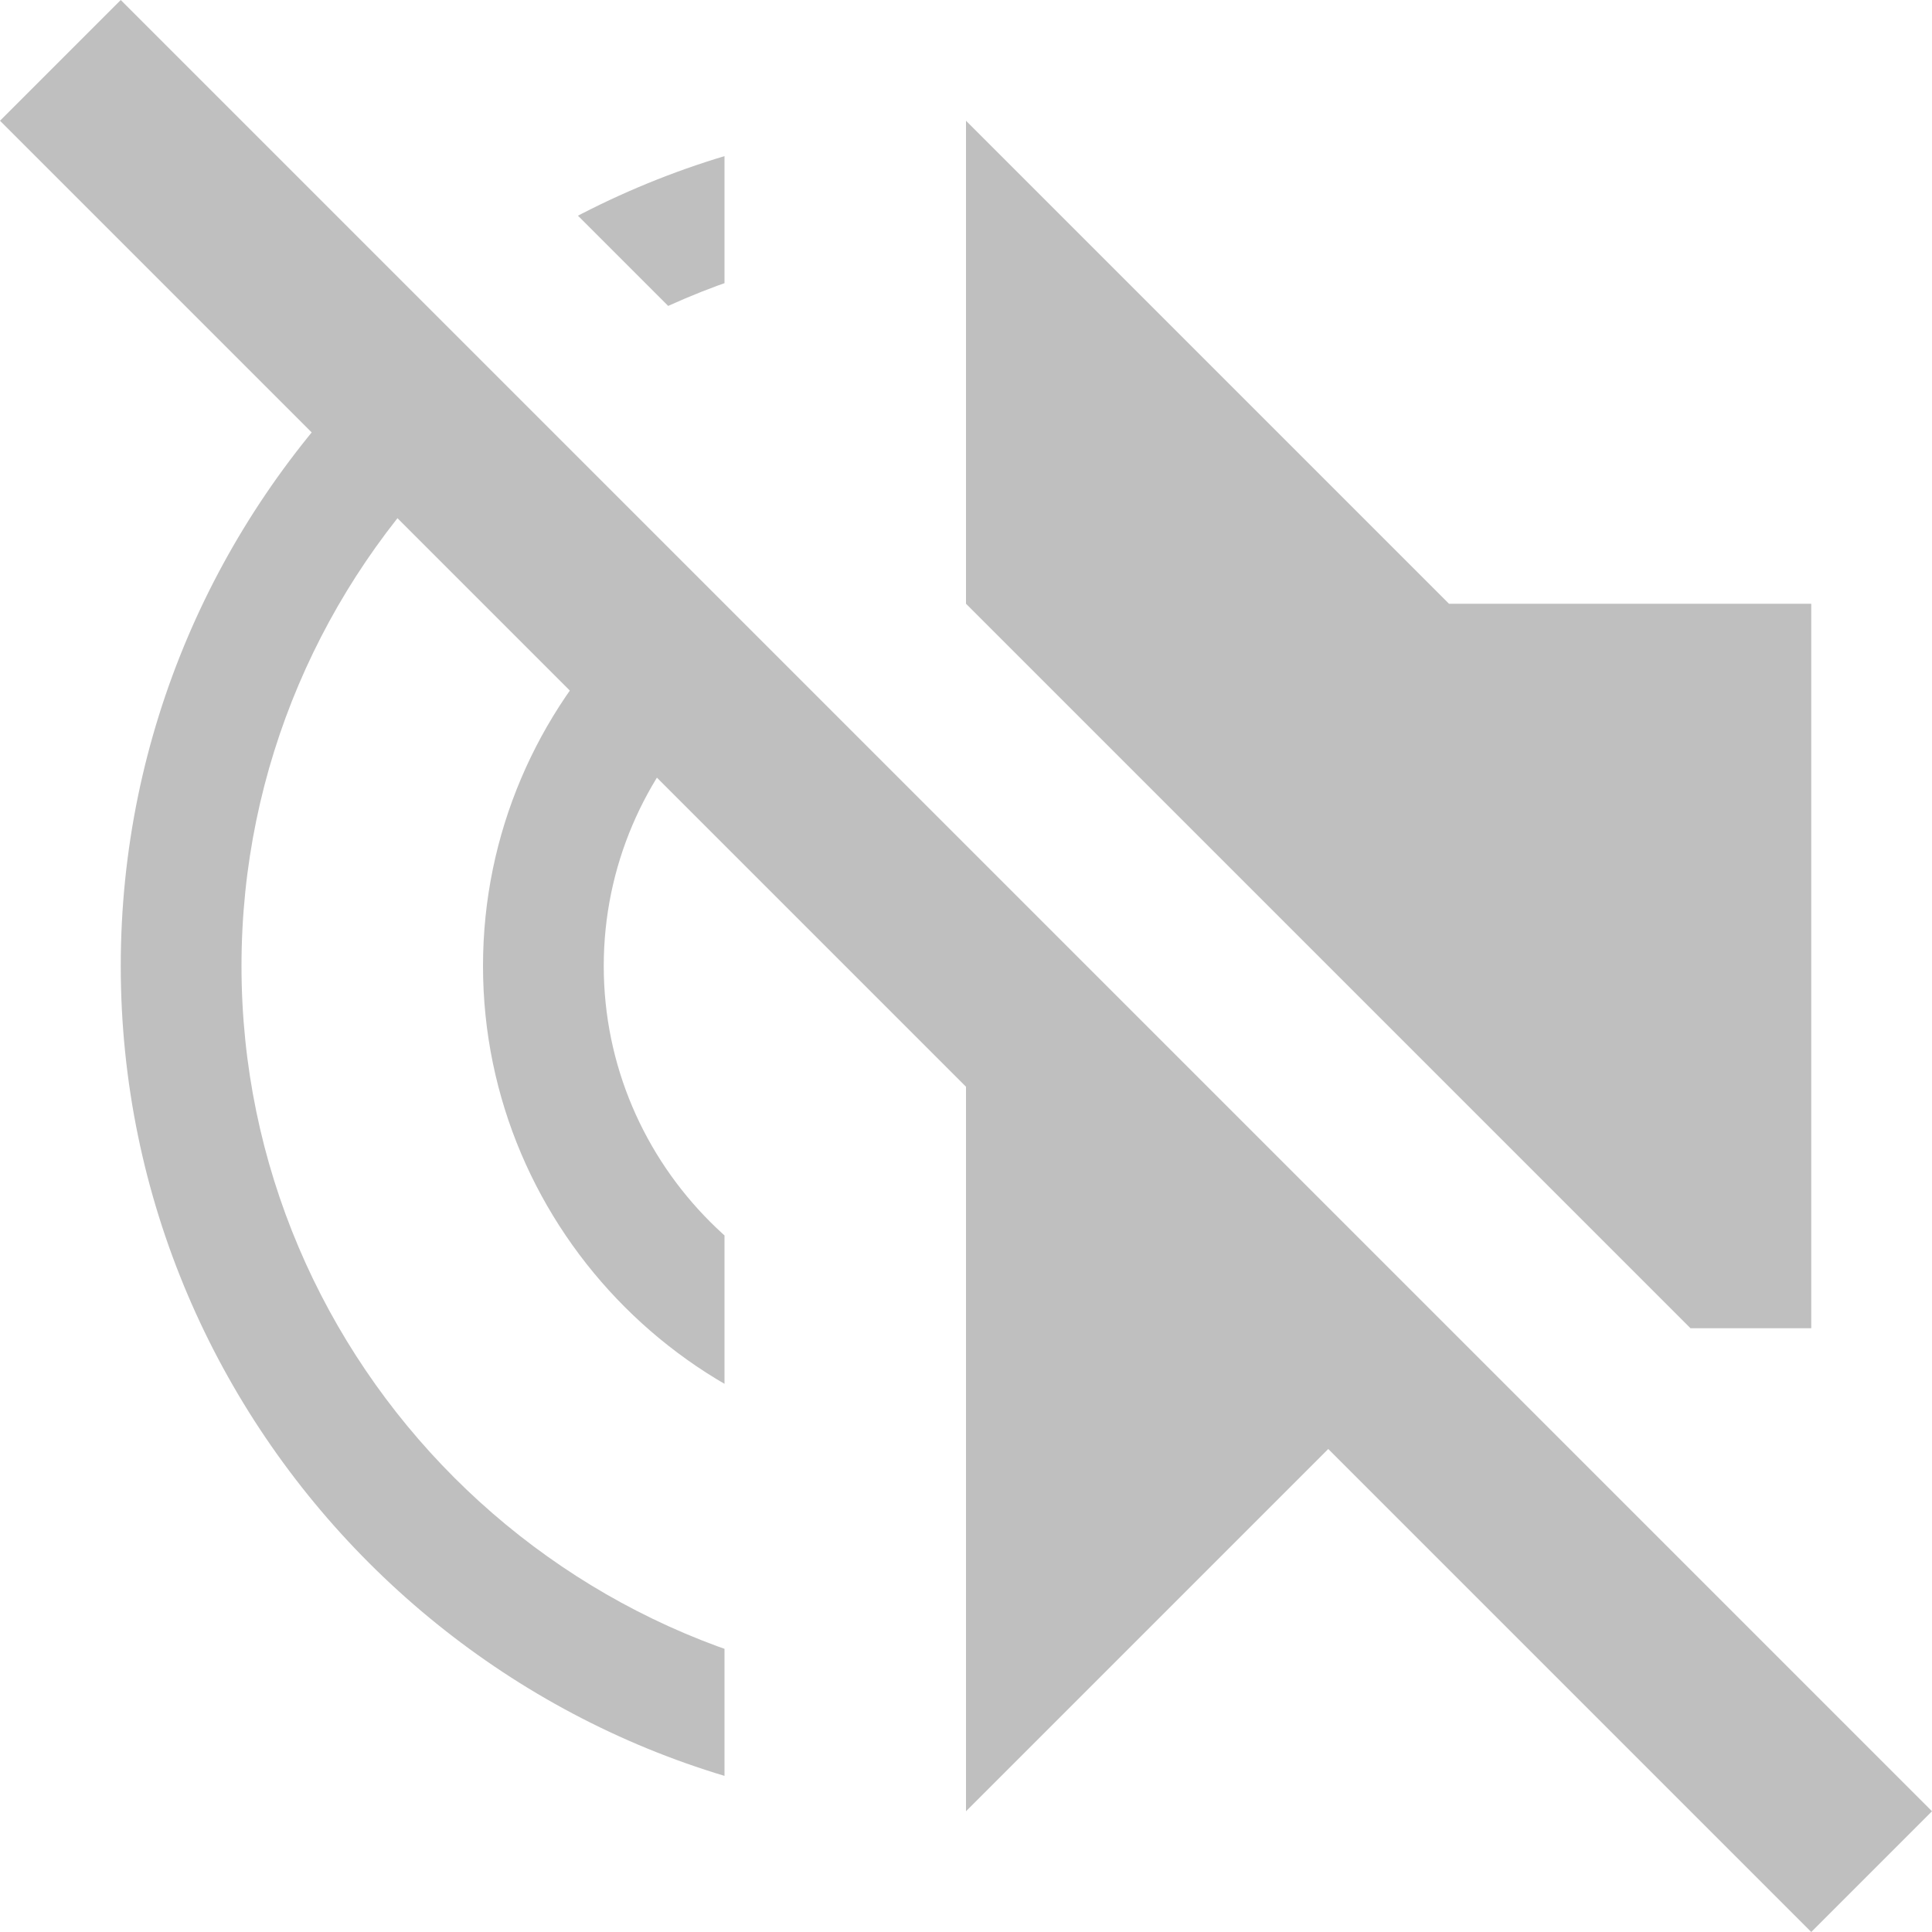
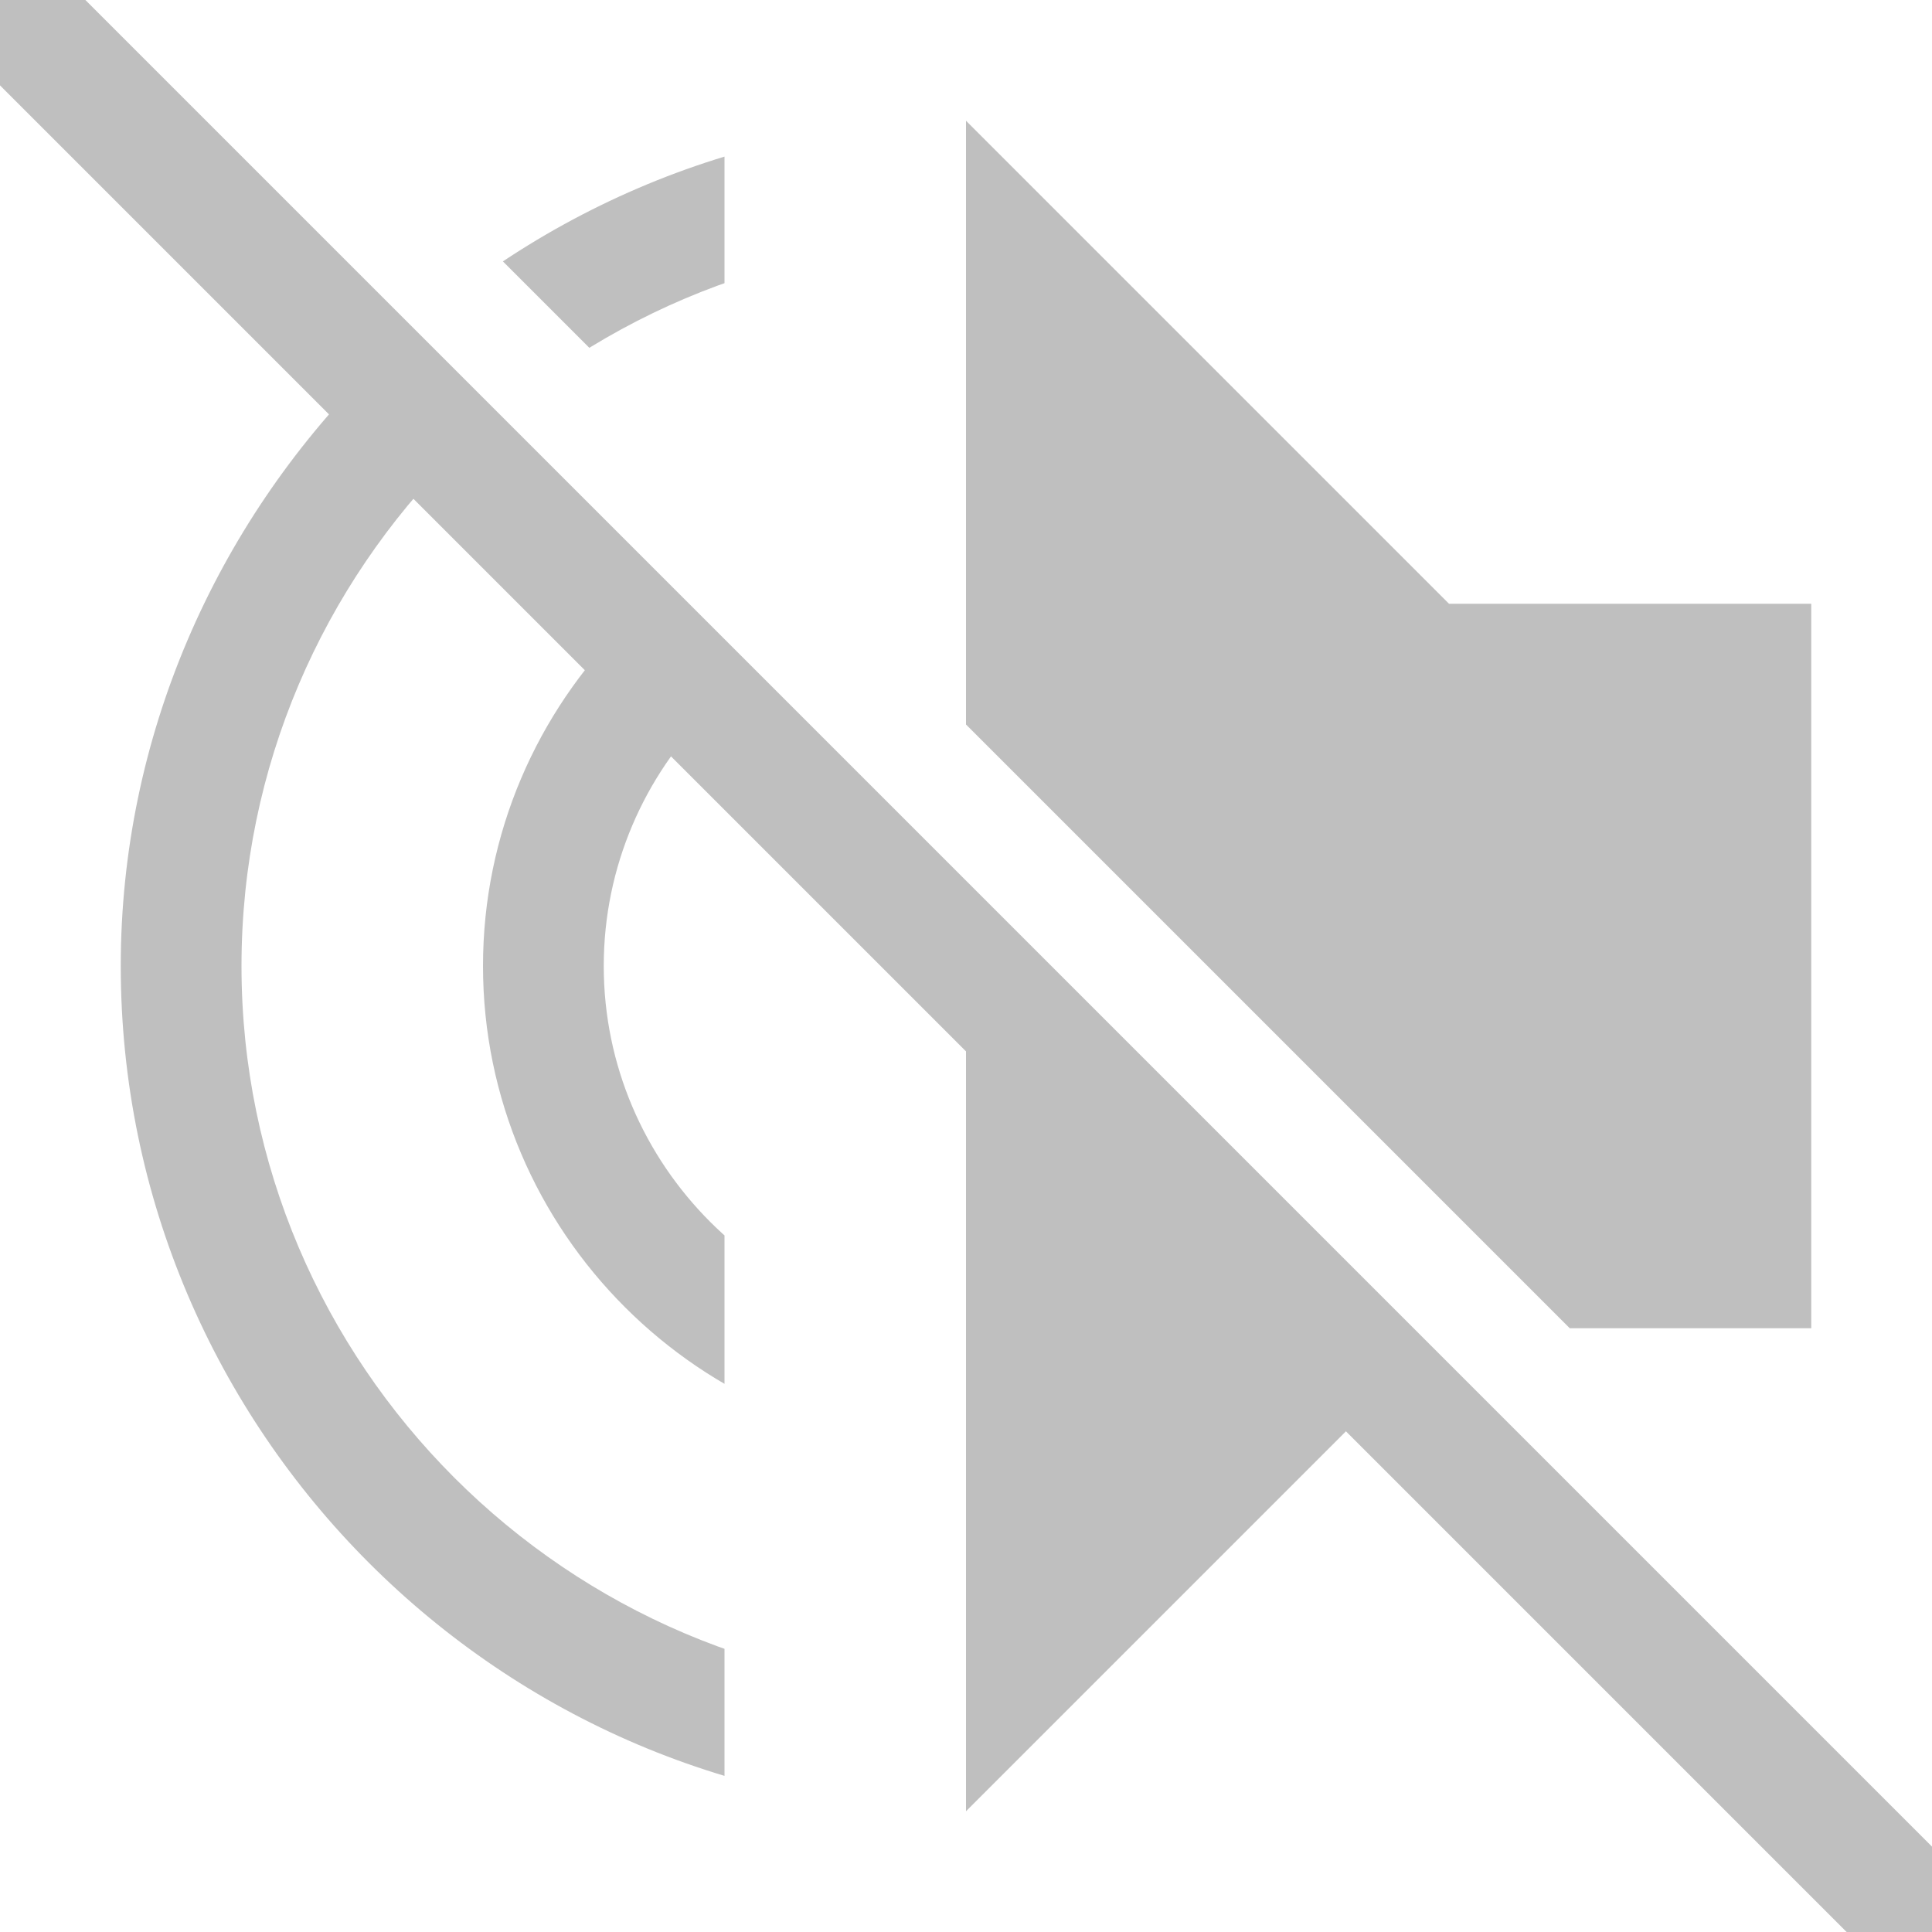
<svg xmlns="http://www.w3.org/2000/svg" width="16" height="16" viewBox="0 0 16 16" fill="gray">
  <defs>
    <clipPath id="waves">
      <rect width="6" height="16" x="10" />
    </clipPath>
    <clipPath id="triangles">
-       <path d="M0 0L0 13L13 0ZM0 16L16 0L16 16Z" />
+       <path d="M0 14L0 0L14 0ZM16 0L16 16L0 16Z" />
    </clipPath>
  </defs>
  <g opacity="50%" transform="scale(-1, 1) translate(-16, 0)">
    <g clip-path="url(#triangles)">
-       <path d="M7 0L3 4L0 4L0 10L3 10L7 14Z" transform="translate(1 1)" />
-       <g clip-path="url(#waves)">
-         <path d="M0 0C2.2 0 4 1.8 4 4C4 6.2 2.2 8 0 8L0 7C1.65 7 3 5.65 3 4C3 2.35 1.65 1 0 1Z" transform="translate(8 4)" />
-         <path d="M0 0C3.85 0 7 3.15 7 7L7 7C7 10.85 3.85 14 0 14L0 13C3.3 13 6 10.3 6 7C6 3.7 3.3 1 0 1Z" transform="translate(8 1)" />
-       </g>
+       <path d="M8 1L4 5L1 5L1 11L4 11L8 15Z" />
+       <path clip-path="url(#waves)" d="M15 8C15 11.85 11.85 15 8 15L8 14C11.3 14 14 11.3 14 8C14 4.7 11.3 2 8 2L8 1C11.85 1 15 4.2 15 8ZM12 8C12 10.2 10.2 12 8 12L8 11C9.65 11 11 9.65 11 8C11 6.35 9.65 5 8 5L8 4C10.2 4 12 5.8 12 8Z" />
    </g>
-     <path d="M0 15L15 0L16 1L1 16Z" />
+     <rect width="1" height="24" x="7.5" y="-4" transform="rotate(45 8 8)" />
  </g>
</svg>
